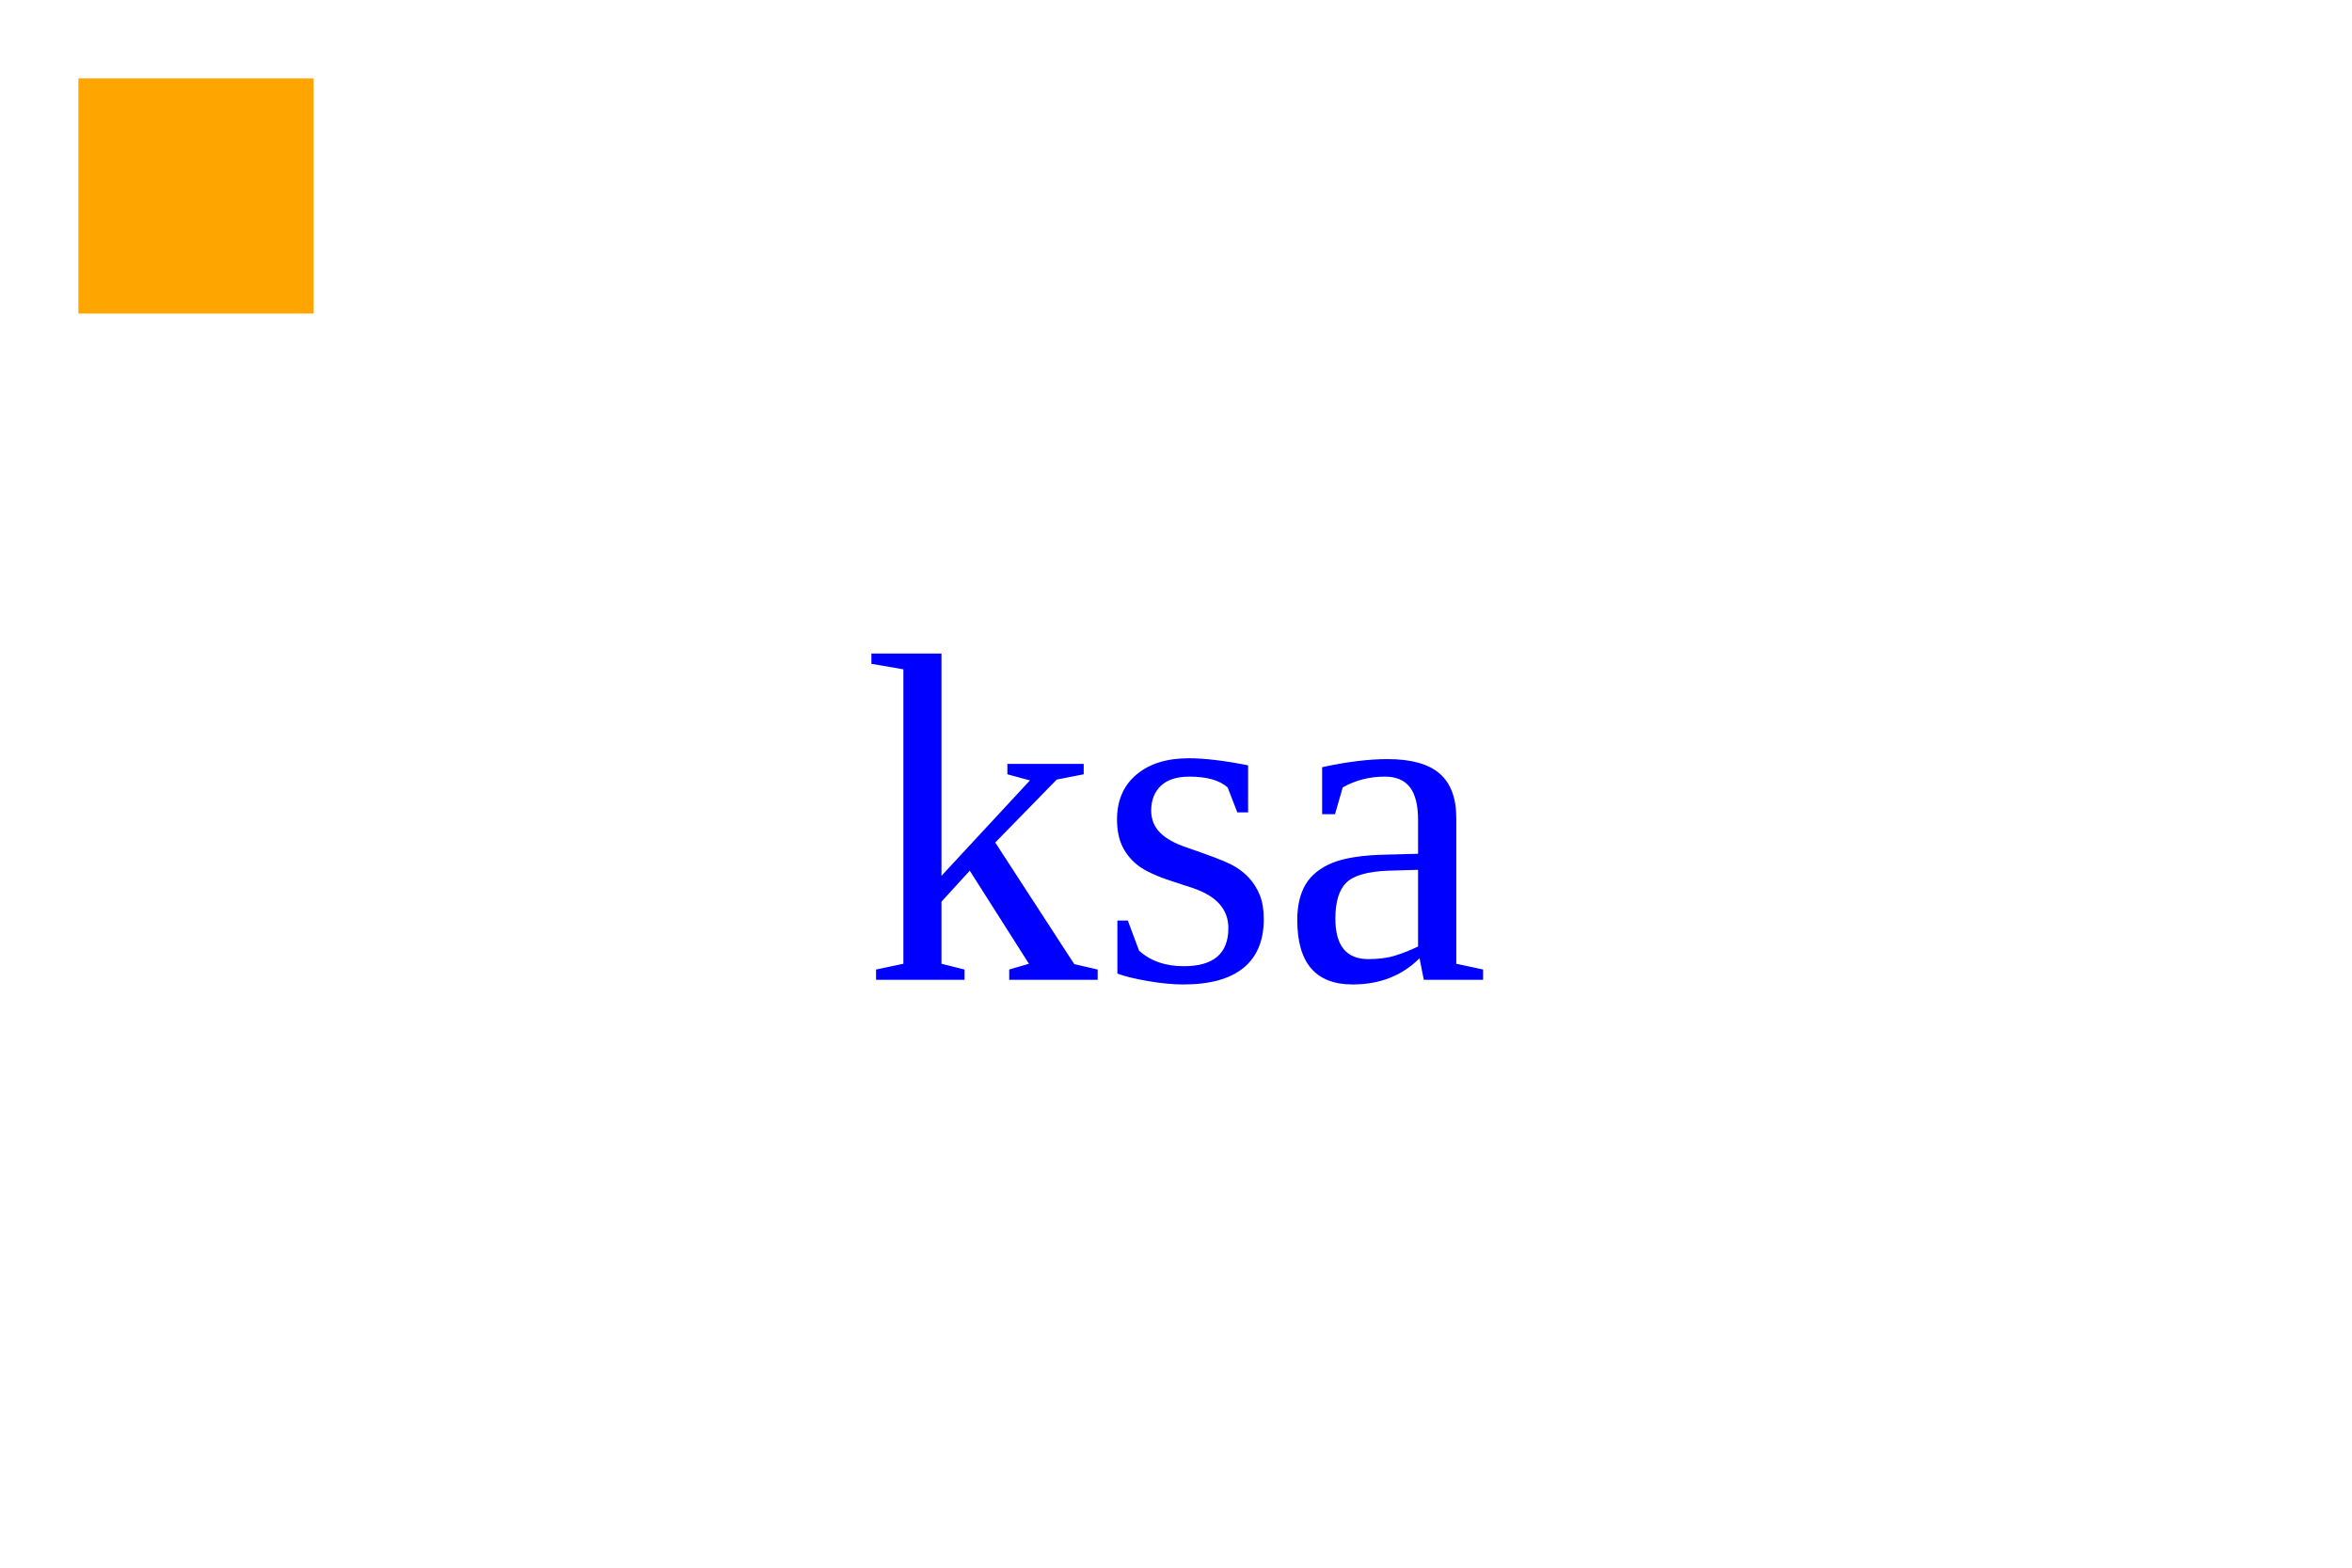
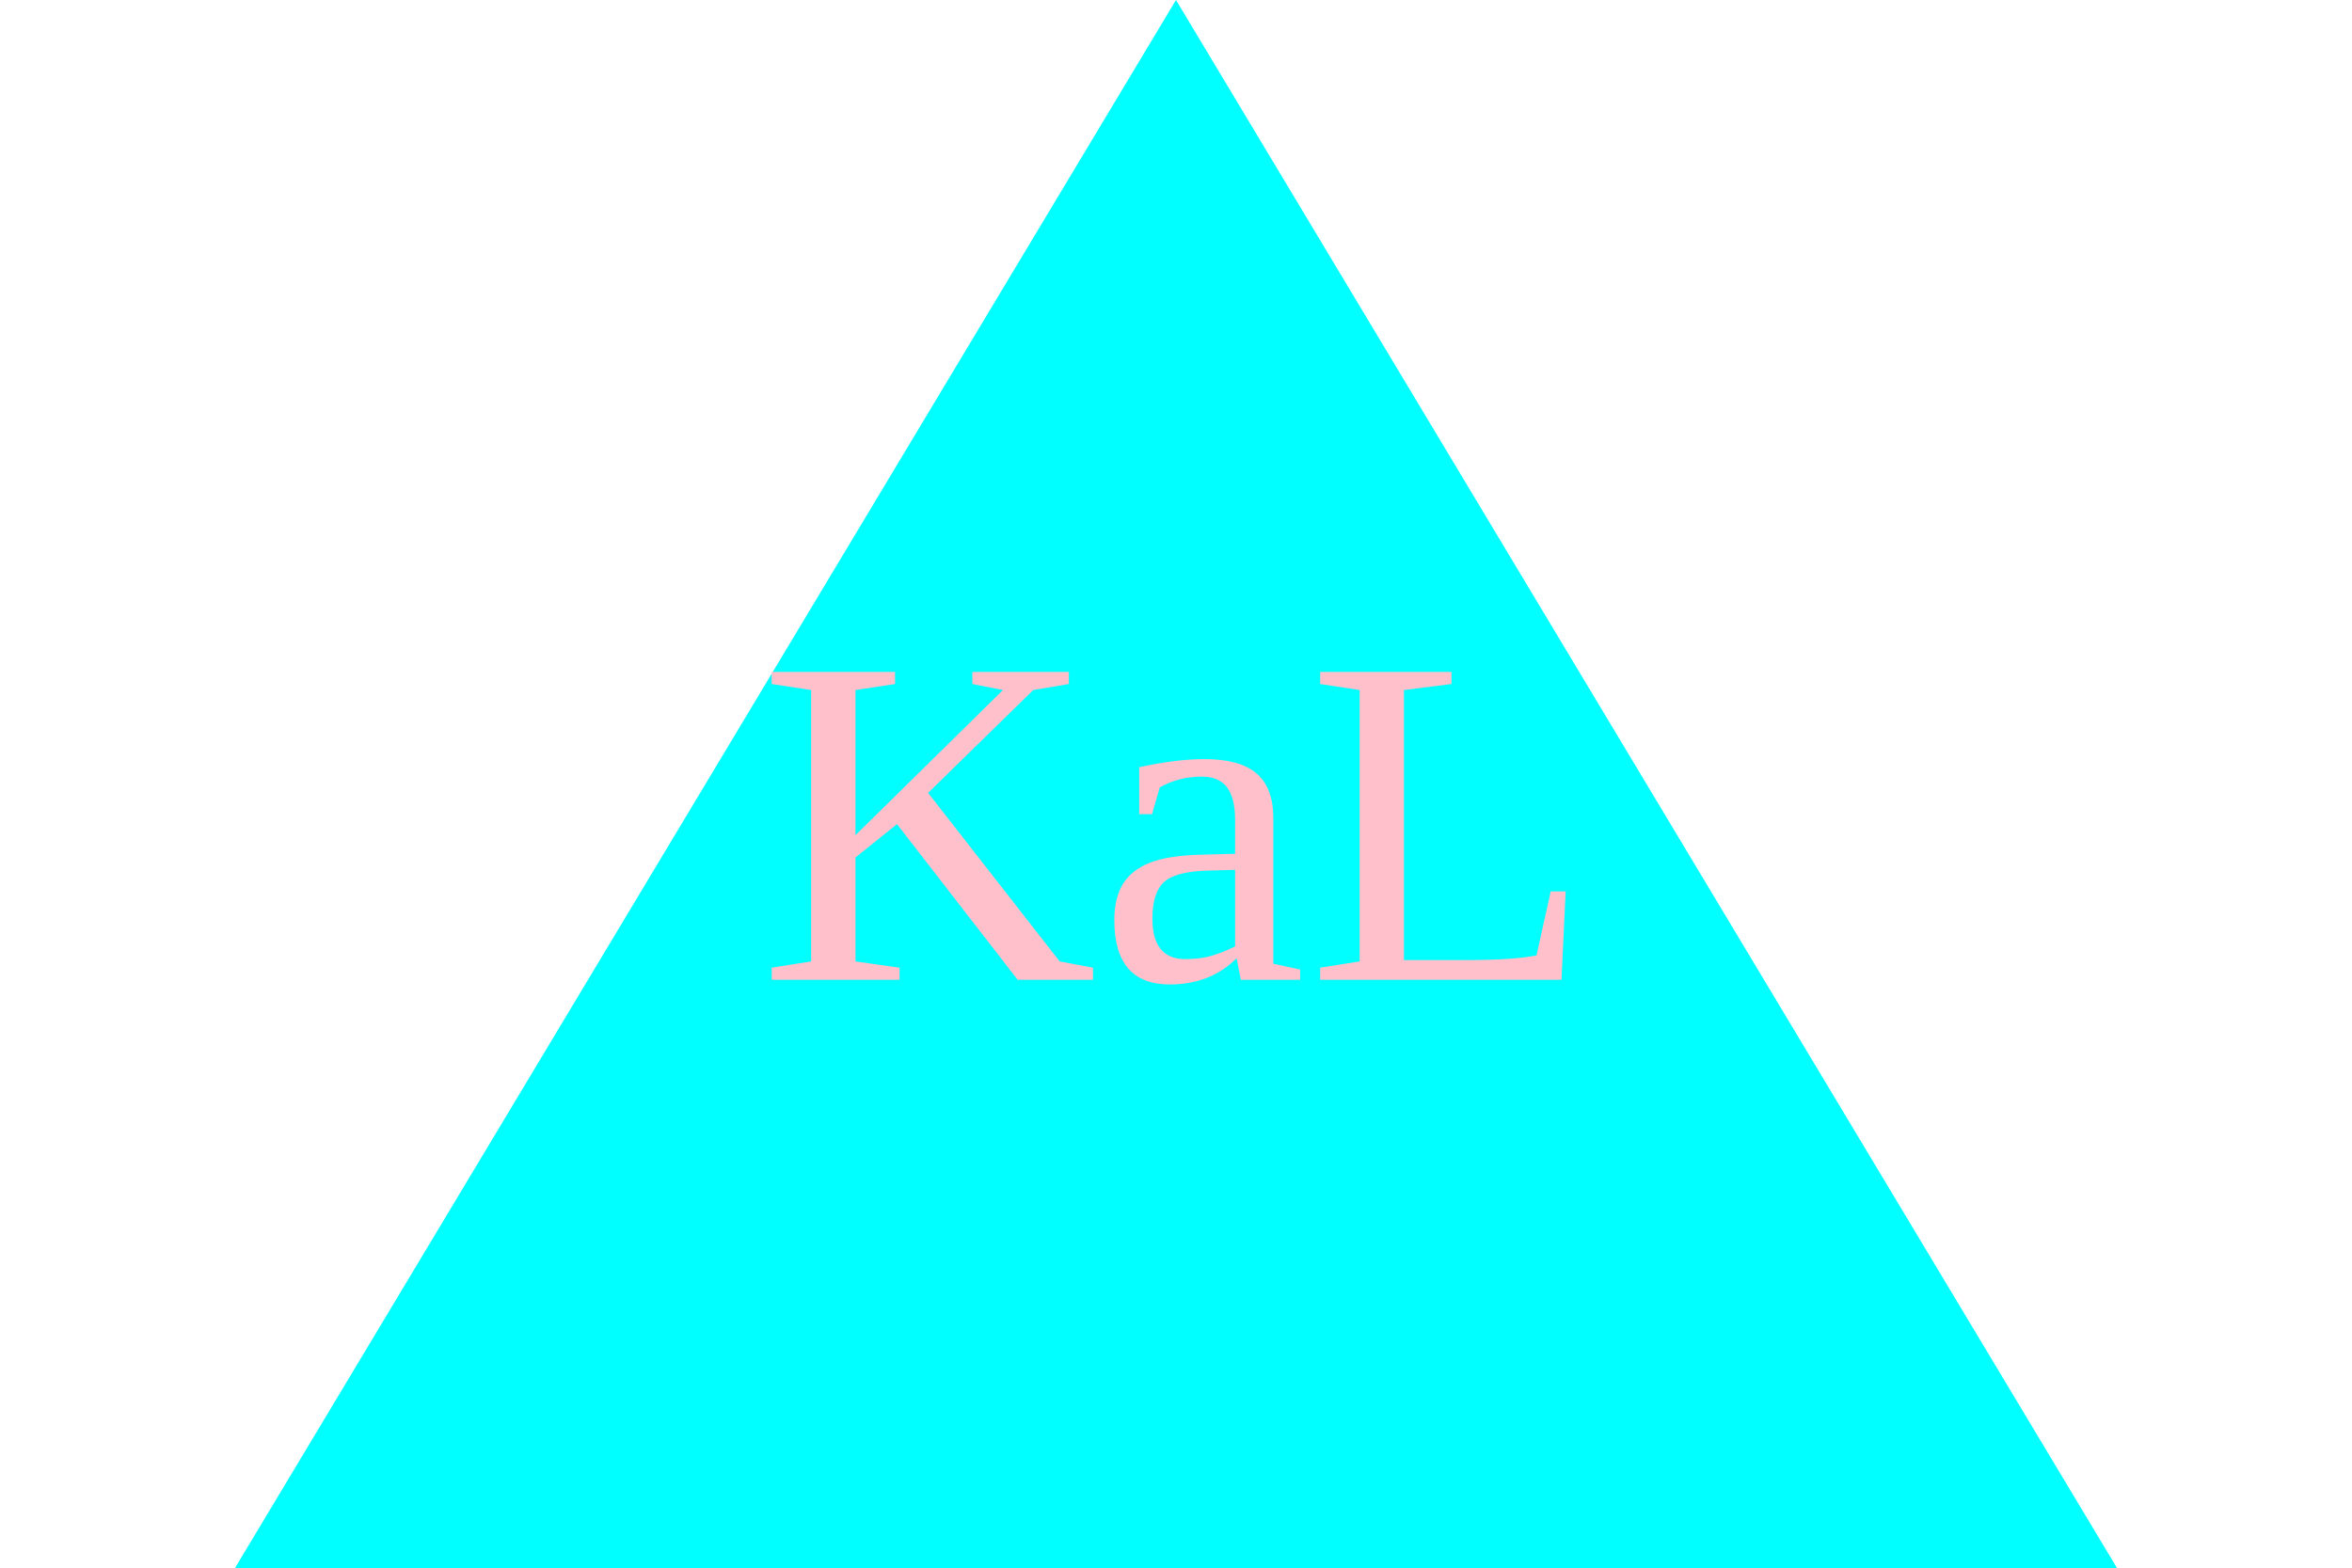
<svg xmlns="http://www.w3.org/2000/svg" version="1.1" width="300" height="200">
-   <rect x="10" y="10" width="30" height="30" fill="orange" />
-   <text x="150" y="125" font-size="60" text-anchor="middle" fill="blue">ksa</text>
+   <polygon points="150,0 0,250 300,250" fill="cyan" />
+   <text x="150" y="125" font-size="60" text-anchor="middle" fill="pink">KaL</text>
</svg>
